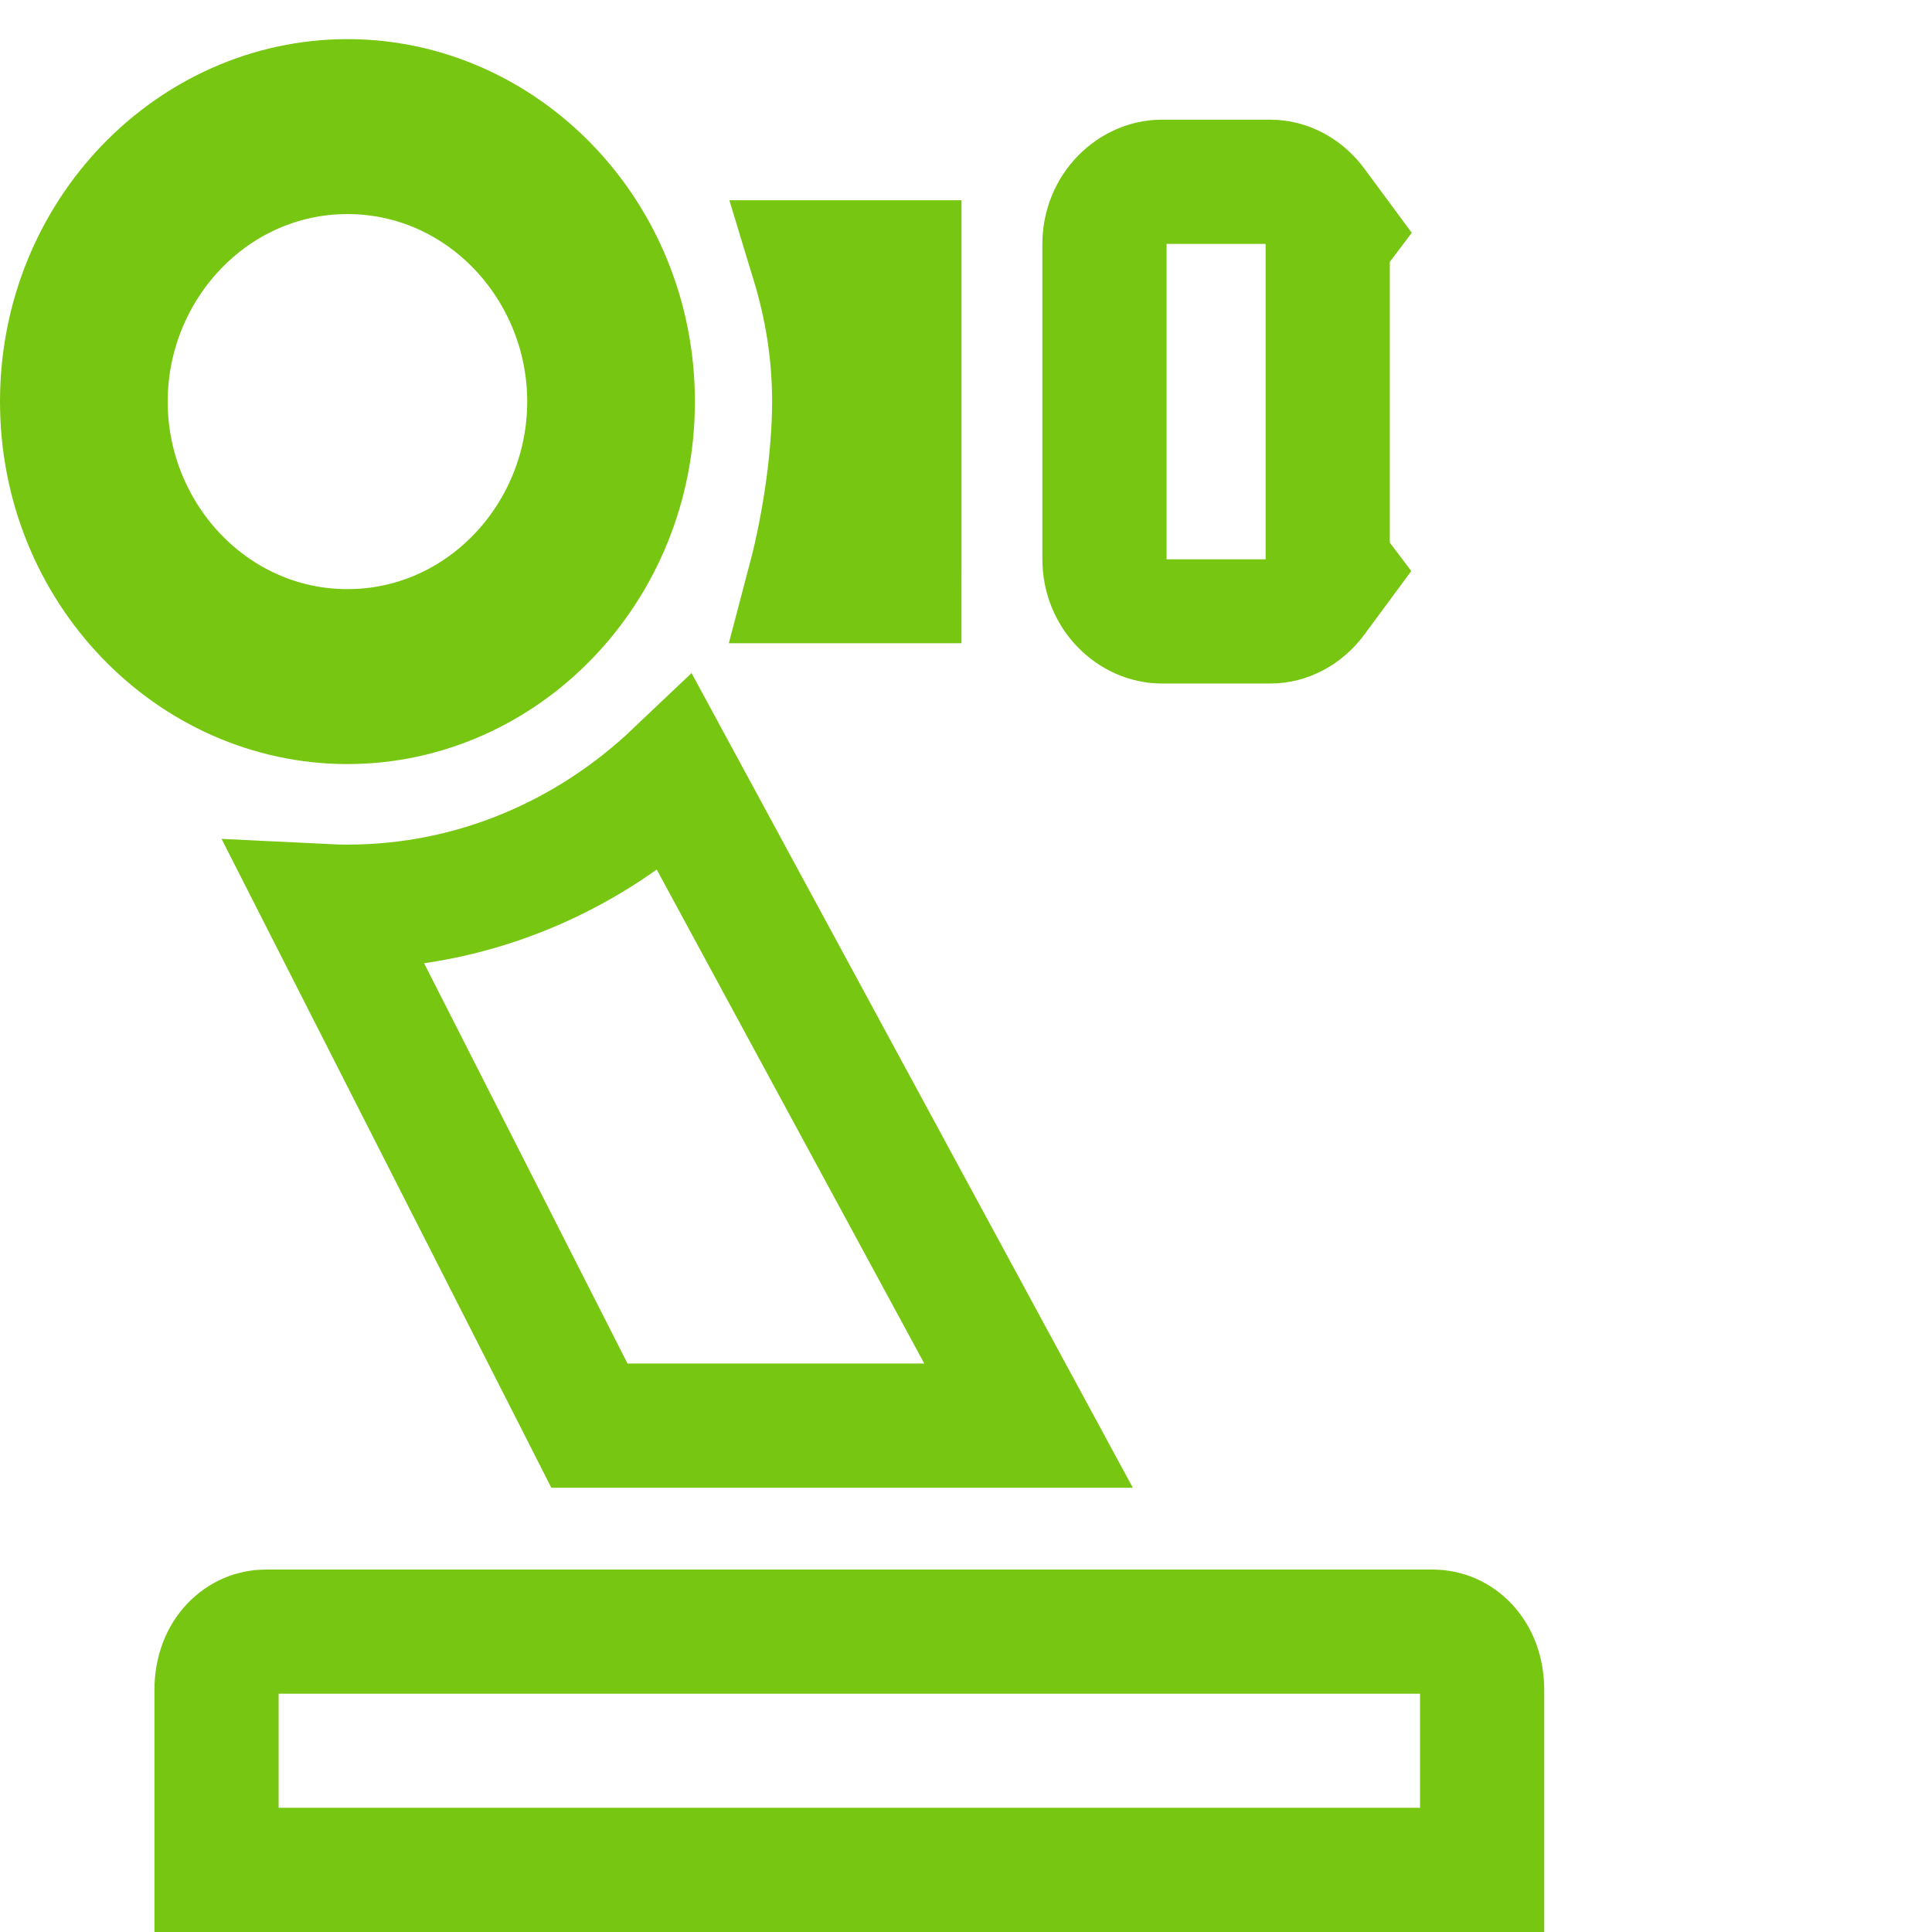
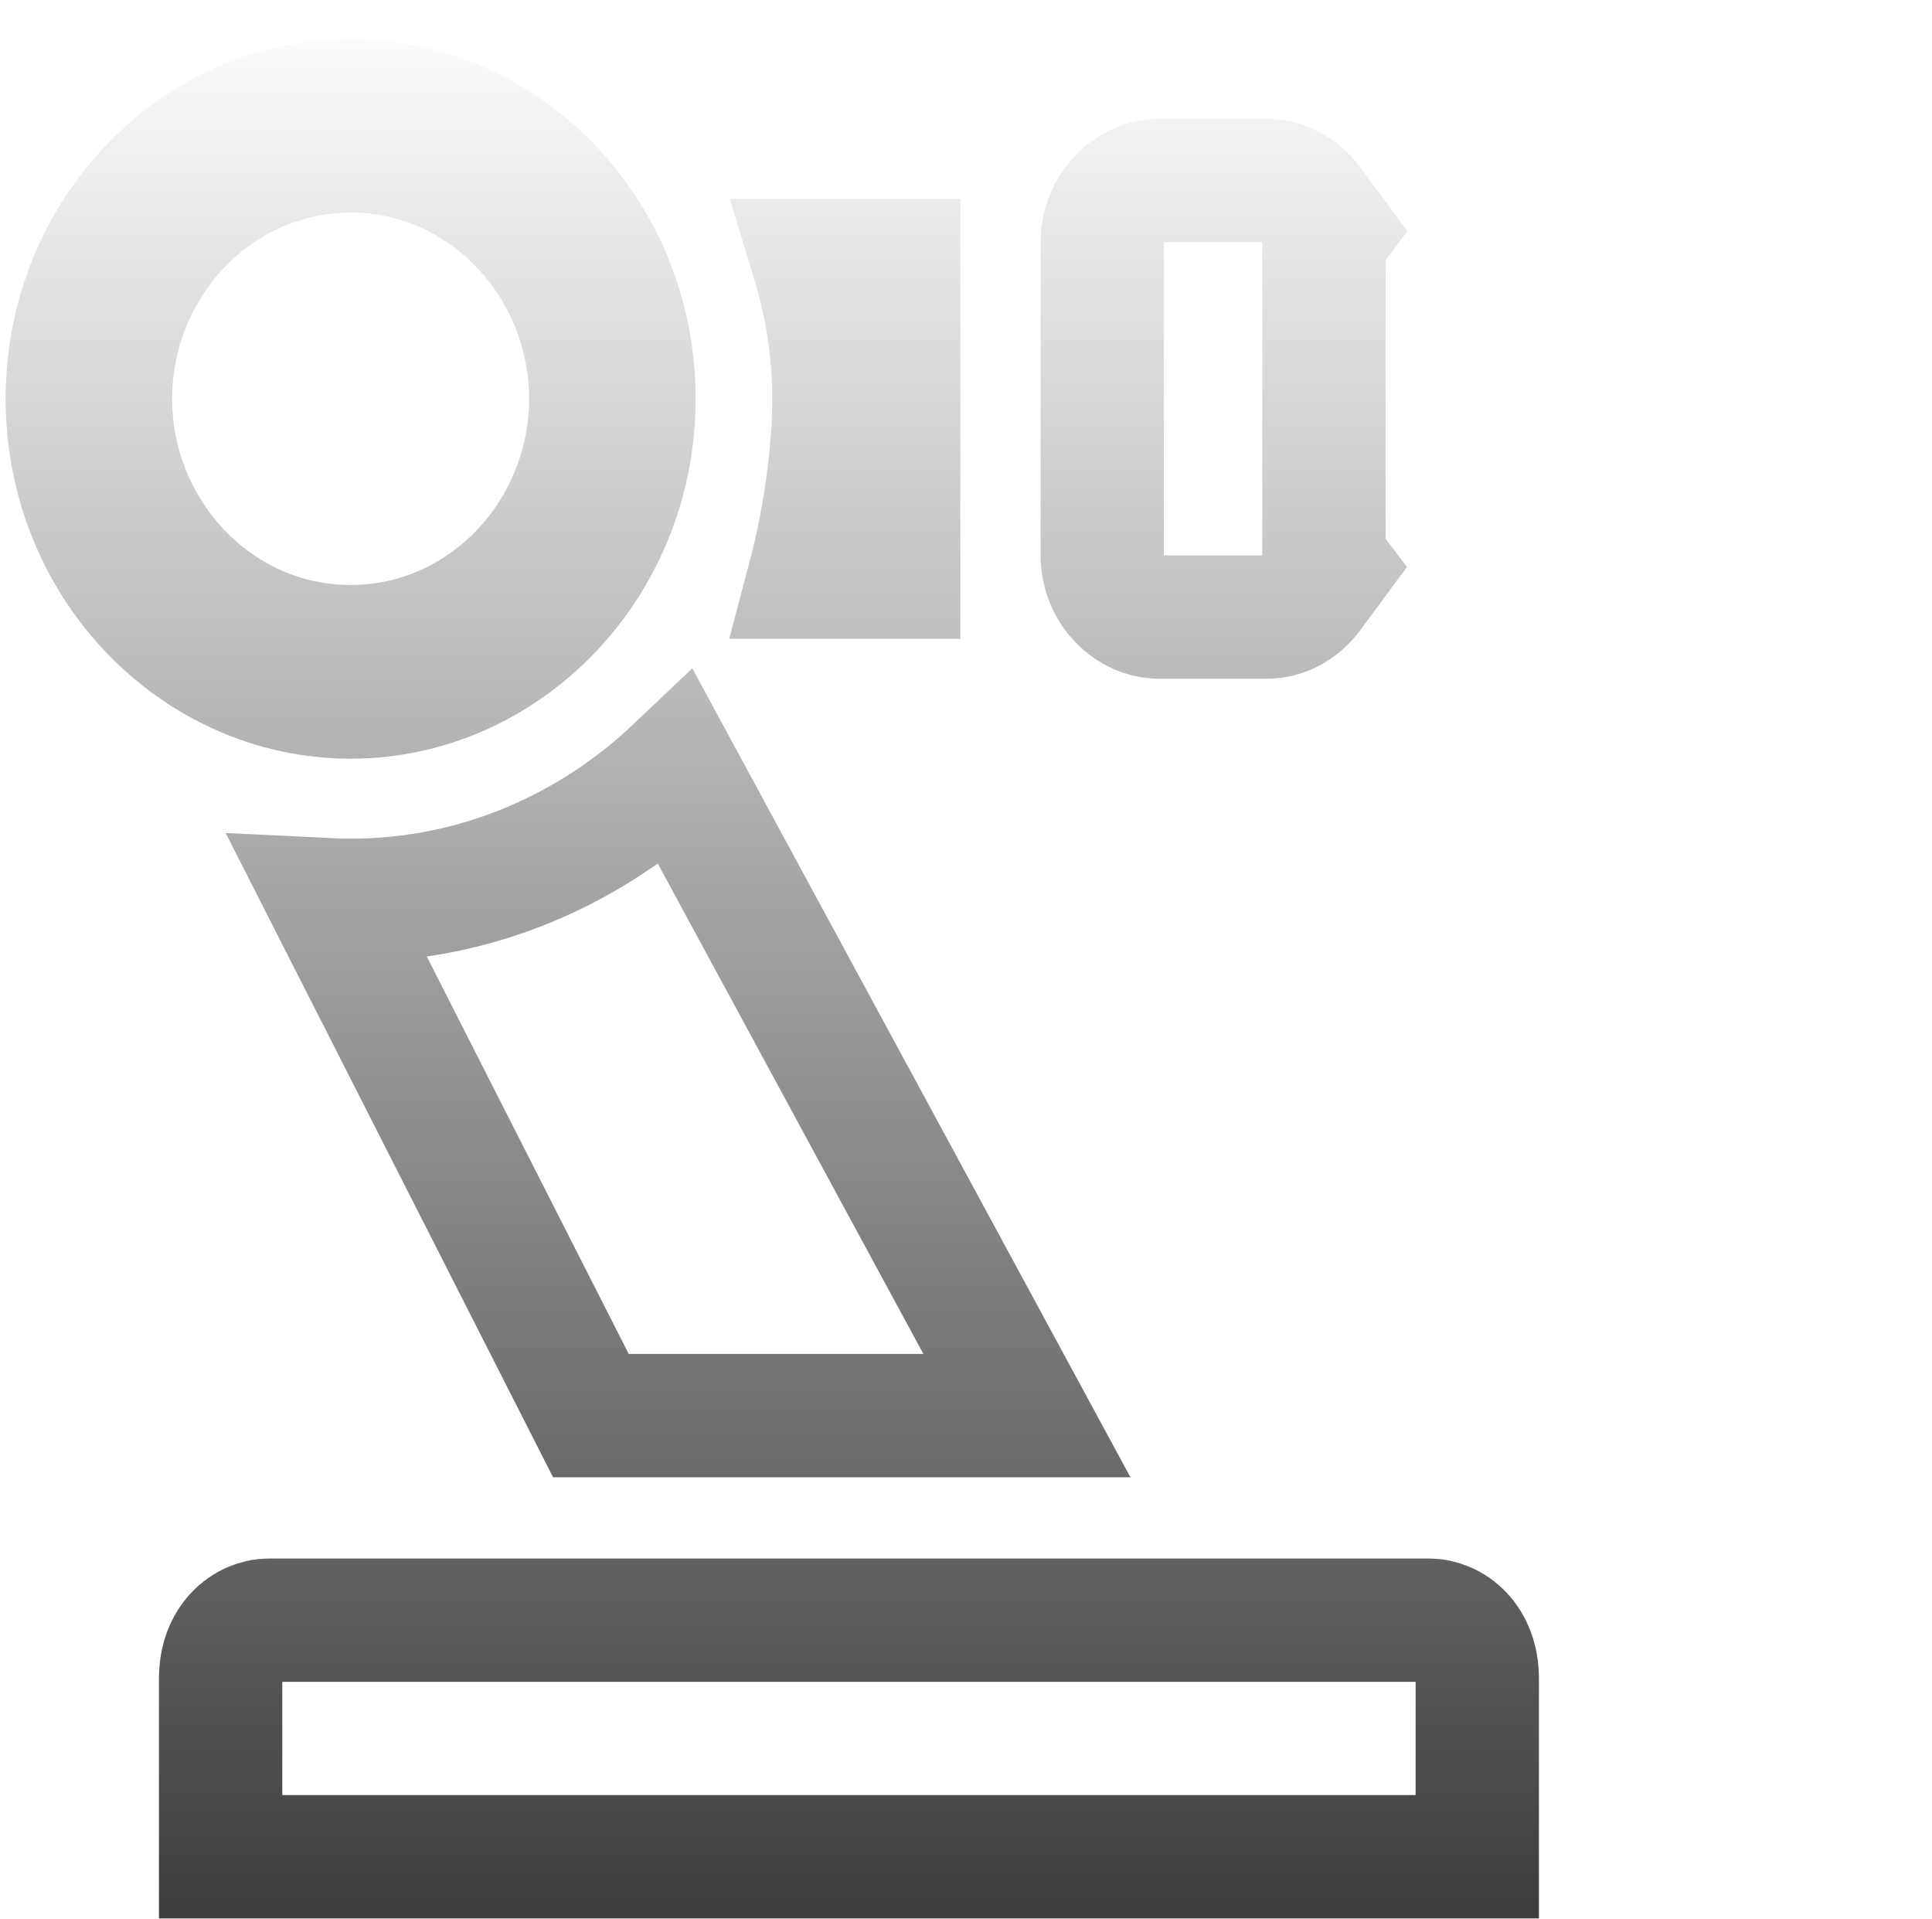
- <svg xmlns="http://www.w3.org/2000/svg" width="140" height="140" viewBox="0 0 140 140" fill="none">
-   <path id="Vector" d="M96.211 40.825L96.651 41.408L95.254 43.301C94.428 44.421 93.24 45.03 92.056 45.03H84.188C82.097 45.03 80.033 43.157 80.033 40.502V17.702C80.033 15.047 82.097 13.173 84.188 13.173H92.056C93.24 13.173 94.428 13.782 95.254 14.902L96.686 16.841L96.211 17.47V18.979V39.316V40.825ZM65.176 19.01V40.775C65.176 40.871 65.175 40.996 65.175 41.144C65.174 41.405 65.174 41.739 65.174 42.112H58.654C59.81 37.73 60.45 32.863 60.45 29.102C60.45 25.515 59.882 22.156 58.925 19.01H65.176ZM42.713 103.307L23.581 65.664C24.11 65.69 24.642 65.704 25.178 65.704C34.374 65.704 42.709 62.007 48.952 56.08L74.534 103.307H42.713ZM4.5 29.102C4.5 16.928 13.962 7.336 25.178 7.336C36.393 7.336 45.855 16.928 45.855 29.102C45.855 41.276 36.393 50.867 25.178 50.867C13.962 50.867 4.5 41.276 4.5 29.102ZM42.704 29.102C42.704 19.331 34.998 11.013 25.178 11.013C15.357 11.013 7.652 19.331 7.652 29.102C7.652 38.873 15.357 47.19 25.178 47.19C34.998 47.19 42.704 38.873 42.704 29.102ZM15.69 122.49C15.69 119.686 17.543 118.235 19.233 118.235H103.858C105.548 118.235 107.401 119.686 107.401 122.49V135.5H15.69V122.49Z" stroke="#77C611" stroke-width="9" />
+ <svg xmlns="http://www.w3.org/2000/svg" width="141" height="140" viewBox="0 0 141 140" fill="none">
+   <path d="M96.623 40.825L97.064 41.408L95.666 43.301C94.84 44.421 93.652 45.03 92.468 45.03H84.6C82.509 45.03 80.445 43.157 80.445 40.502V17.702C80.445 15.047 82.509 13.173 84.6 13.173H92.468C93.652 13.173 94.84 13.782 95.666 14.902L97.098 16.841L96.623 17.47V18.979V39.316V40.825ZM65.588 19.01V40.775C65.588 40.871 65.588 40.996 65.587 41.144C65.587 41.405 65.586 41.739 65.586 42.112H59.066C60.223 37.73 60.862 32.863 60.862 29.102C60.862 25.515 60.294 22.156 59.337 19.01H65.588ZM43.125 103.307L23.994 65.664C24.522 65.69 25.054 65.704 25.59 65.704C34.786 65.704 43.121 62.007 49.364 56.08L74.947 103.307H43.125ZM4.912 29.102C4.912 16.928 14.374 7.336 25.59 7.336C36.805 7.336 46.267 16.928 46.267 29.102C46.267 41.276 36.805 50.867 25.59 50.867C14.374 50.867 4.912 41.276 4.912 29.102ZM43.116 29.102C43.116 19.331 35.41 11.013 25.59 11.013C15.769 11.013 8.064 19.331 8.064 29.102C8.064 38.873 15.769 47.19 25.59 47.19C35.41 47.19 43.116 38.873 43.116 29.102ZM16.102 122.49C16.102 119.686 17.955 118.235 19.645 118.235H104.27C105.96 118.235 107.813 119.686 107.813 122.49V135.5H16.102V122.49Z" stroke="url(#paint0_linear_1299_191)" stroke-width="9" />
+   <defs>
+     <linearGradient id="paint0_linear_1299_191" x1="70.412" y1="0" x2="70.412" y2="140" gradientUnits="userSpaceOnUse">
+       <stop stop-color="white" />
+       <stop offset="1" stop-color="#3D3D3D" />
+     </linearGradient>
+   </defs>
</svg>
